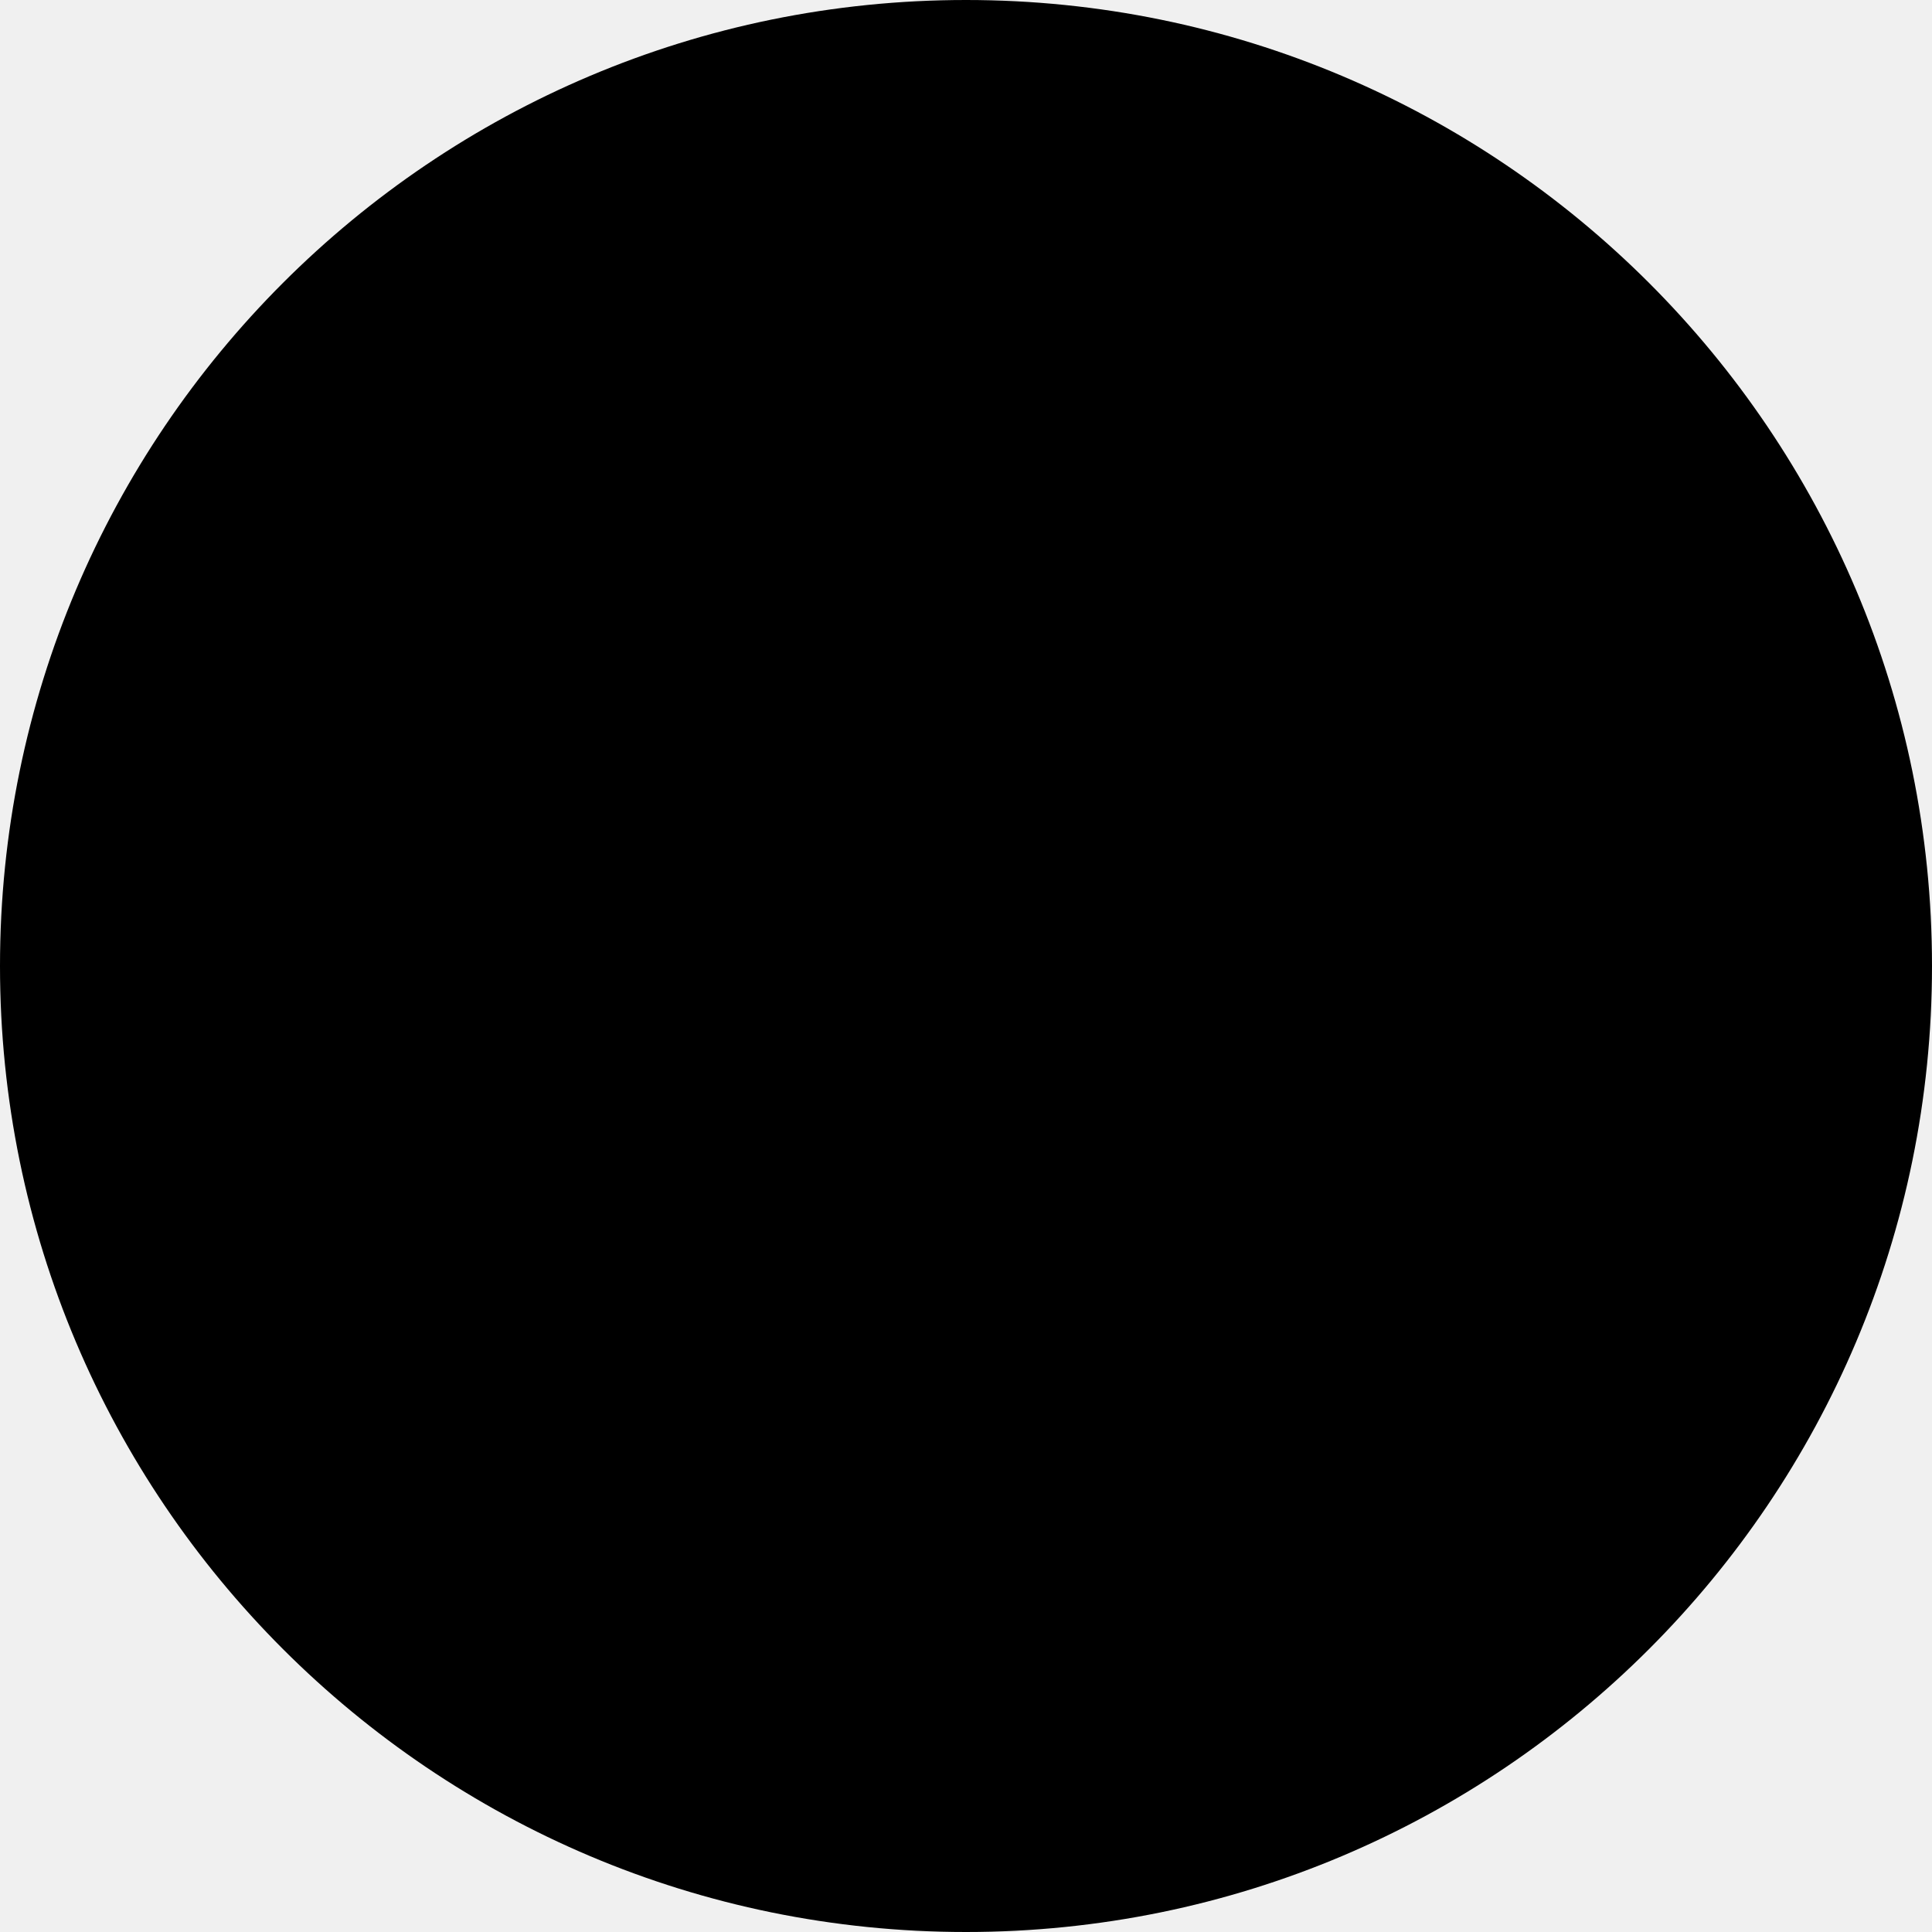
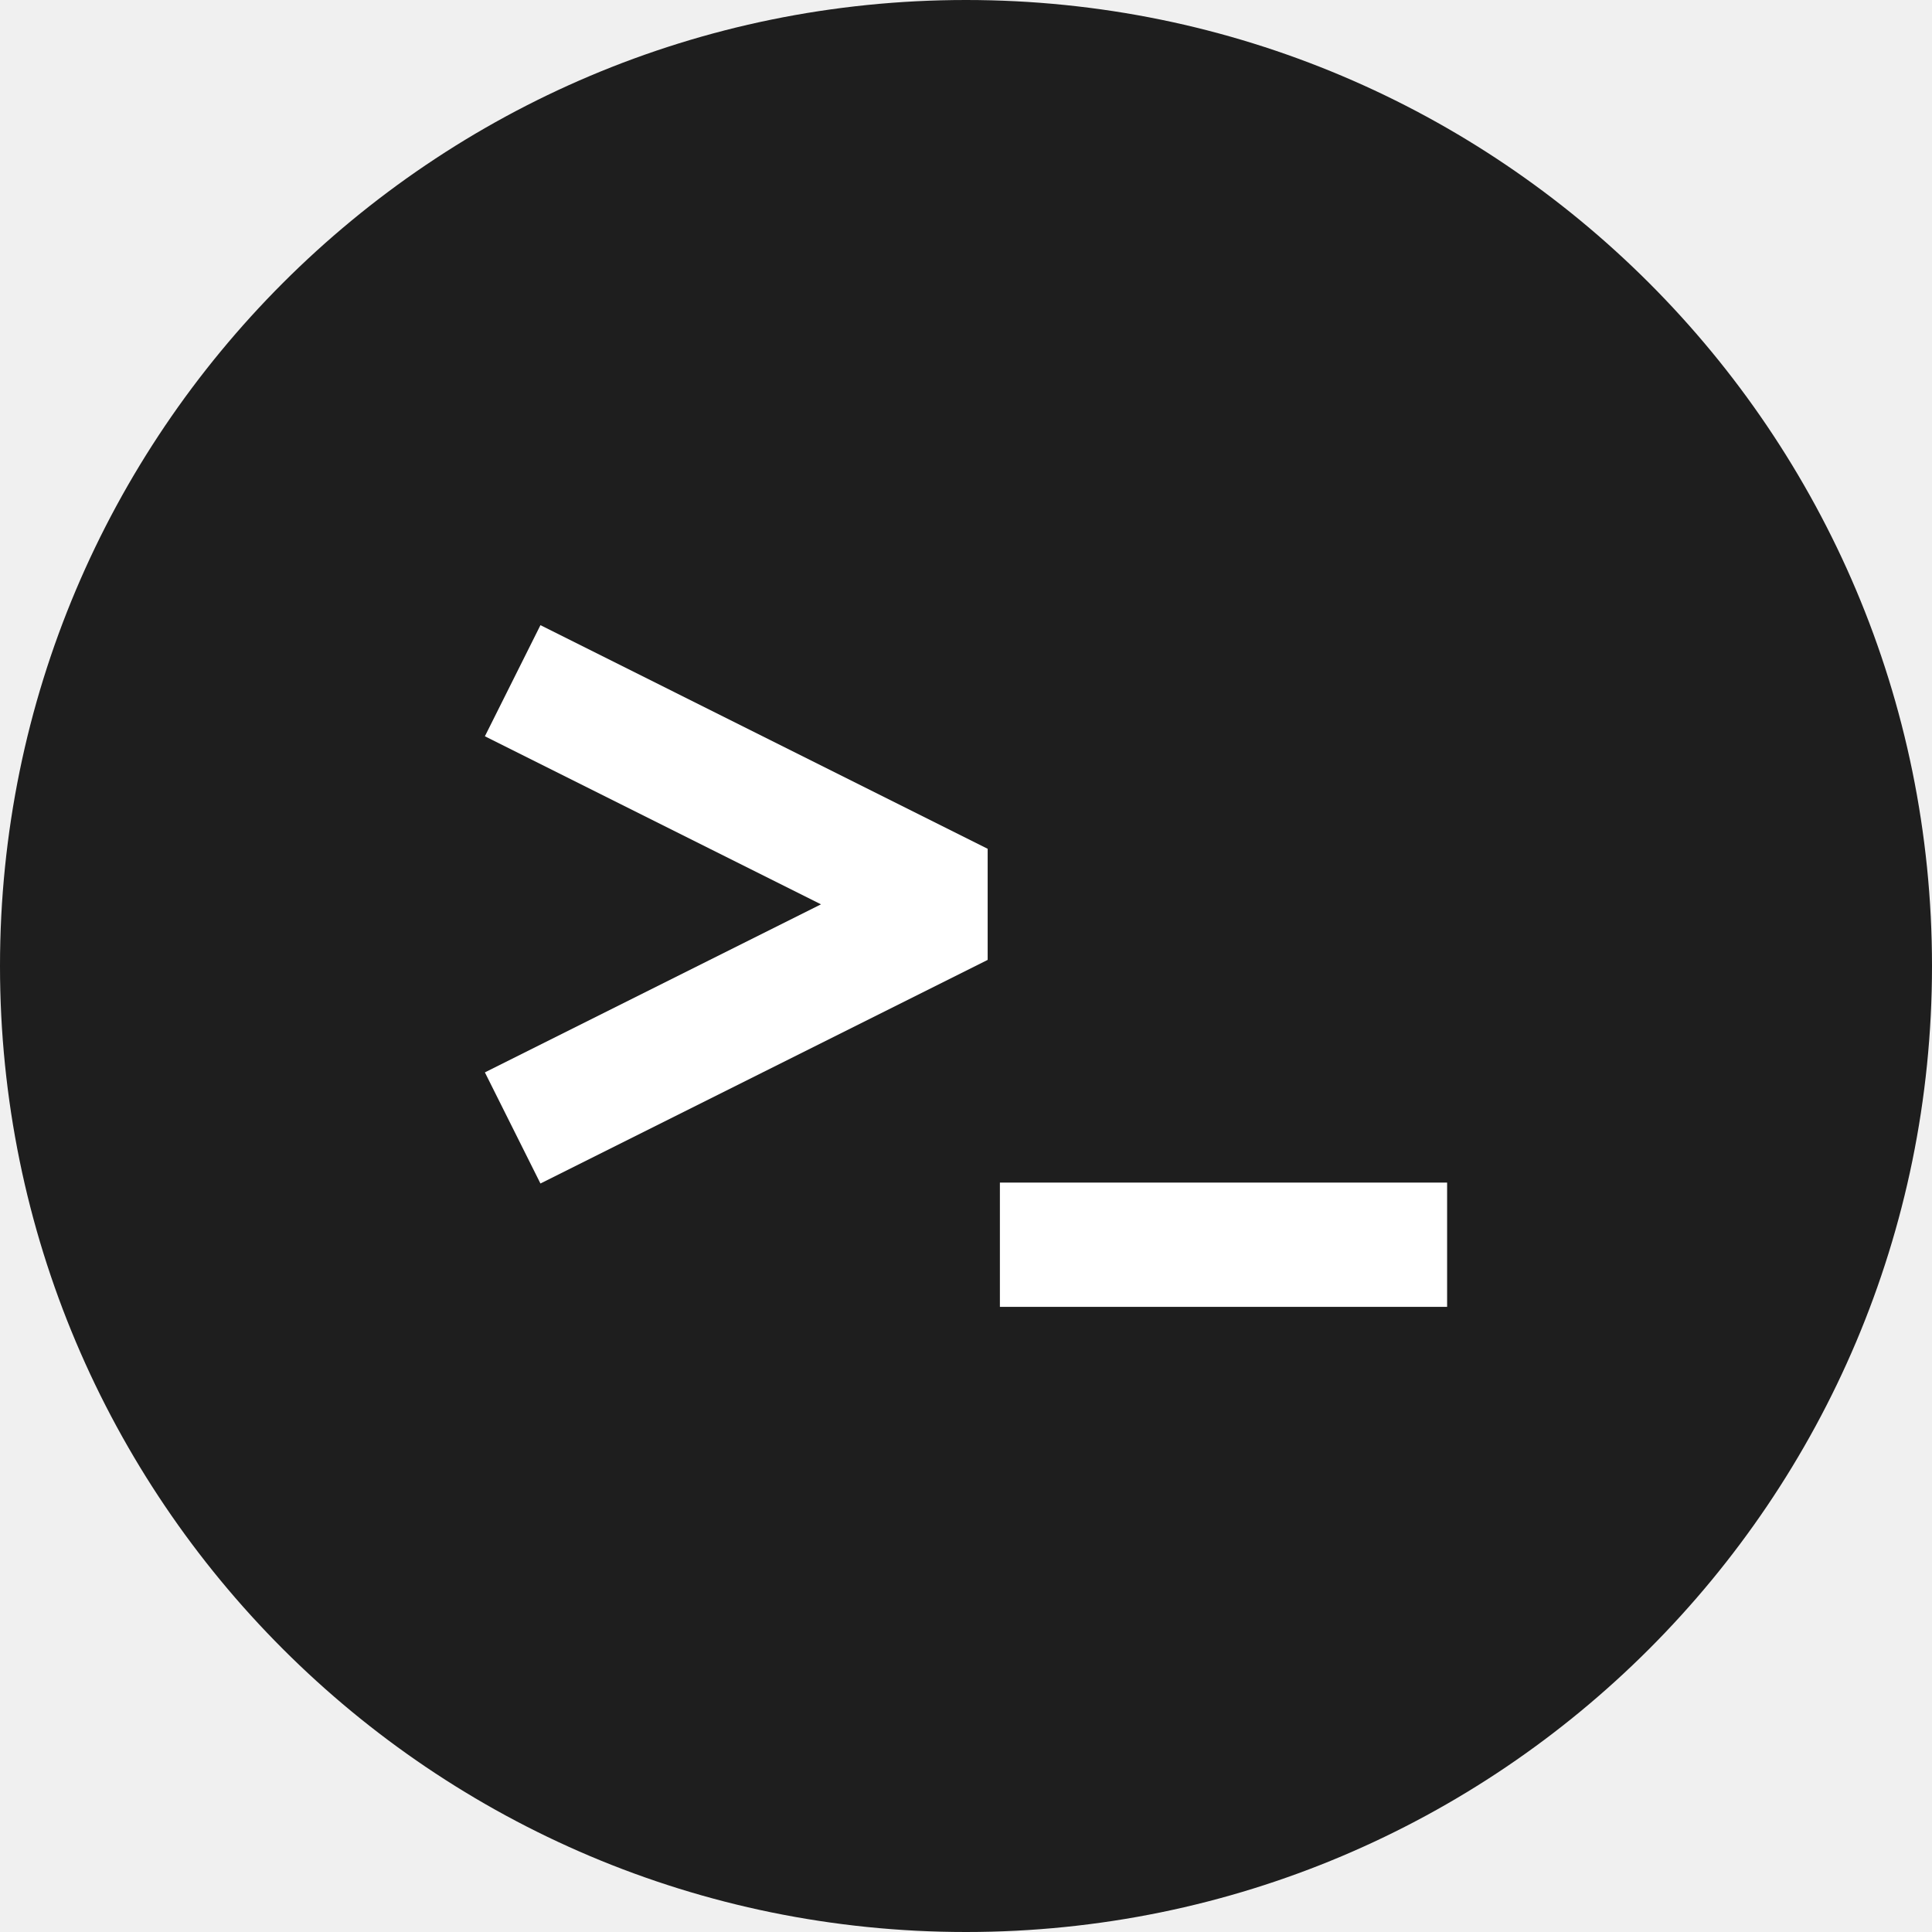
<svg xmlns="http://www.w3.org/2000/svg" width="512" height="512">
-   <circle fill="{{bg}}" cx="256" cy="256" r="256" />
-   <path fill="{{fg}}" d="M143.223 313.641L128.5 284.194l89.072-44.536-89.072-44.536 14.723-29.446 118.517 59.259v29.446zM264.982 313.403H383.5v32.922H264.982z" />
+   <circle fill="#1e1e1e" cx="256" cy="256" r="256" />
+   <path fill="#fff" d="M143.223 313.641L128.5 284.194l89.072-44.536-89.072-44.536 14.723-29.446 118.517 59.259v29.446zm121.759-.238H383.5v32.922H264.982z" />
</svg>
